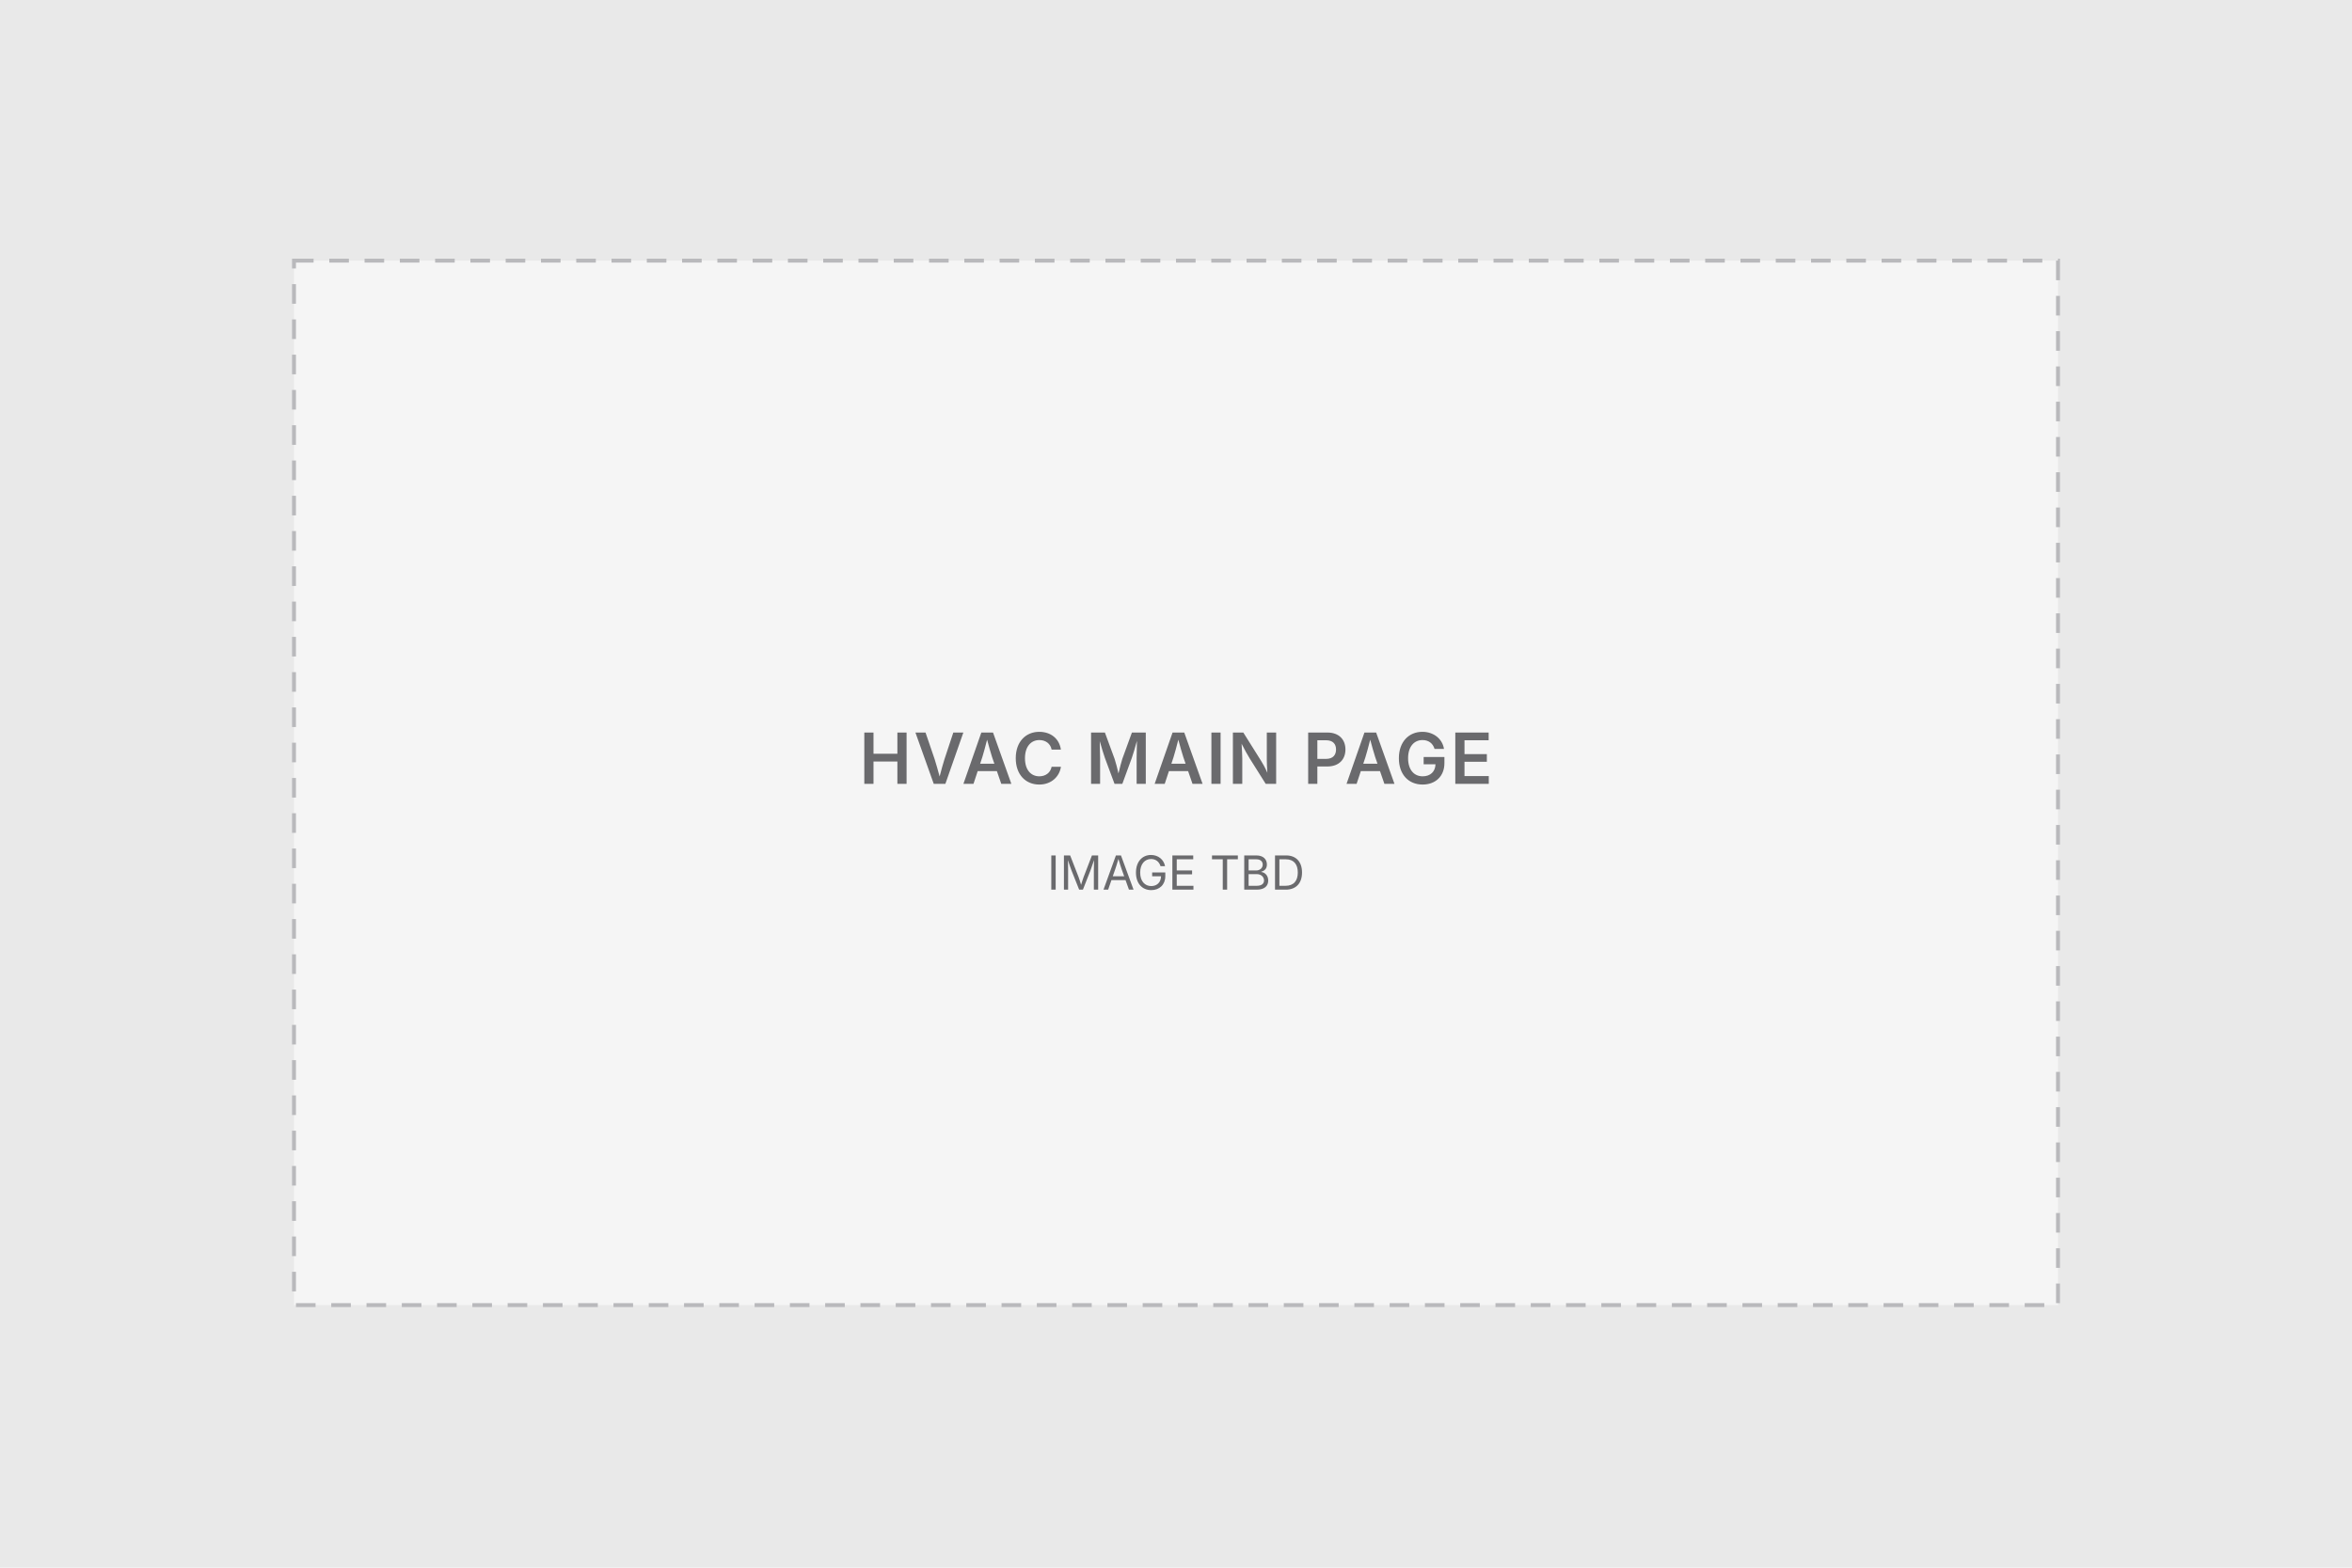
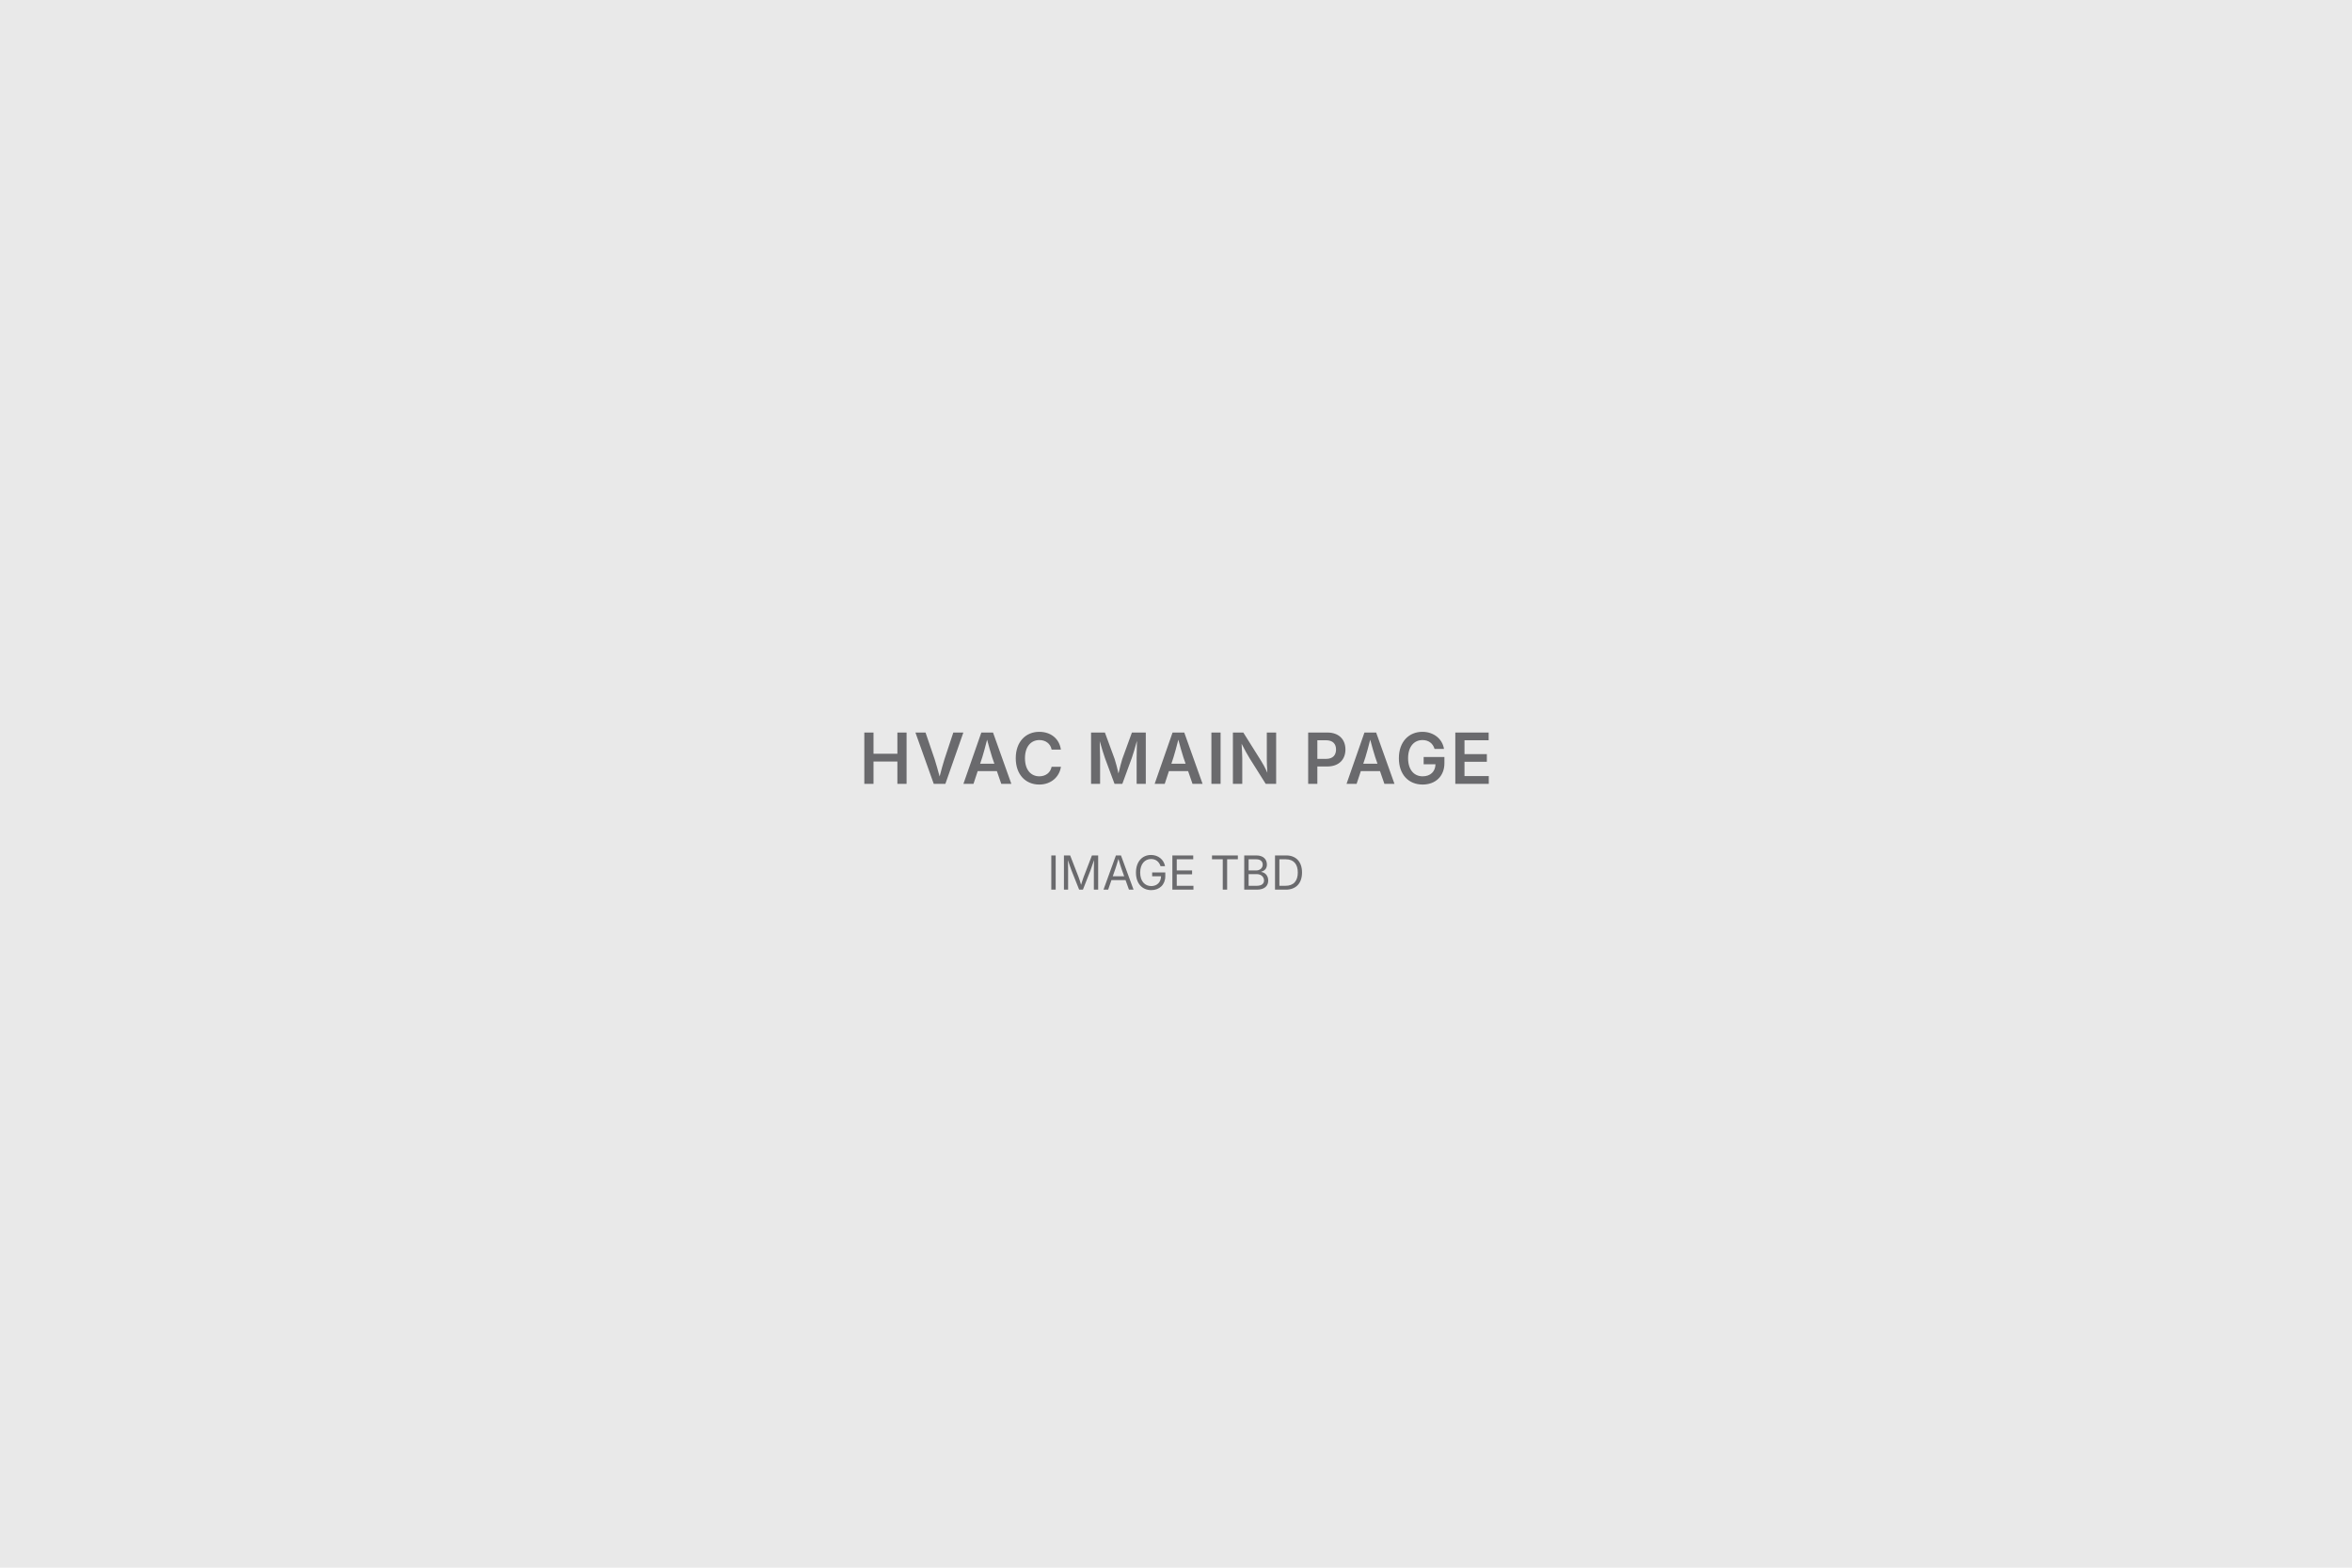
<svg xmlns="http://www.w3.org/2000/svg" viewBox="0 0 1200 800" role="img" aria-label="HVAC MAIN PAGE — image to be added">
  <rect width="1200" height="800" fill="#e9e9e9" />
-   <rect x="150" y="133" width="900" height="533" fill="#f5f5f5" stroke="#b9b9bc" stroke-width="2" stroke-dasharray="10 8" />
  <text x="600" y="400" text-anchor="middle" font-family="Inter, Arial, sans-serif" font-size="36" font-weight="600" letter-spacing="1" fill="#6a6a6d">HVAC MAIN PAGE</text>
  <text x="600" y="454" text-anchor="middle" font-family="Inter, Arial, sans-serif" font-size="24" fill="#6a6a6d">IMAGE TBD</text>
</svg>
